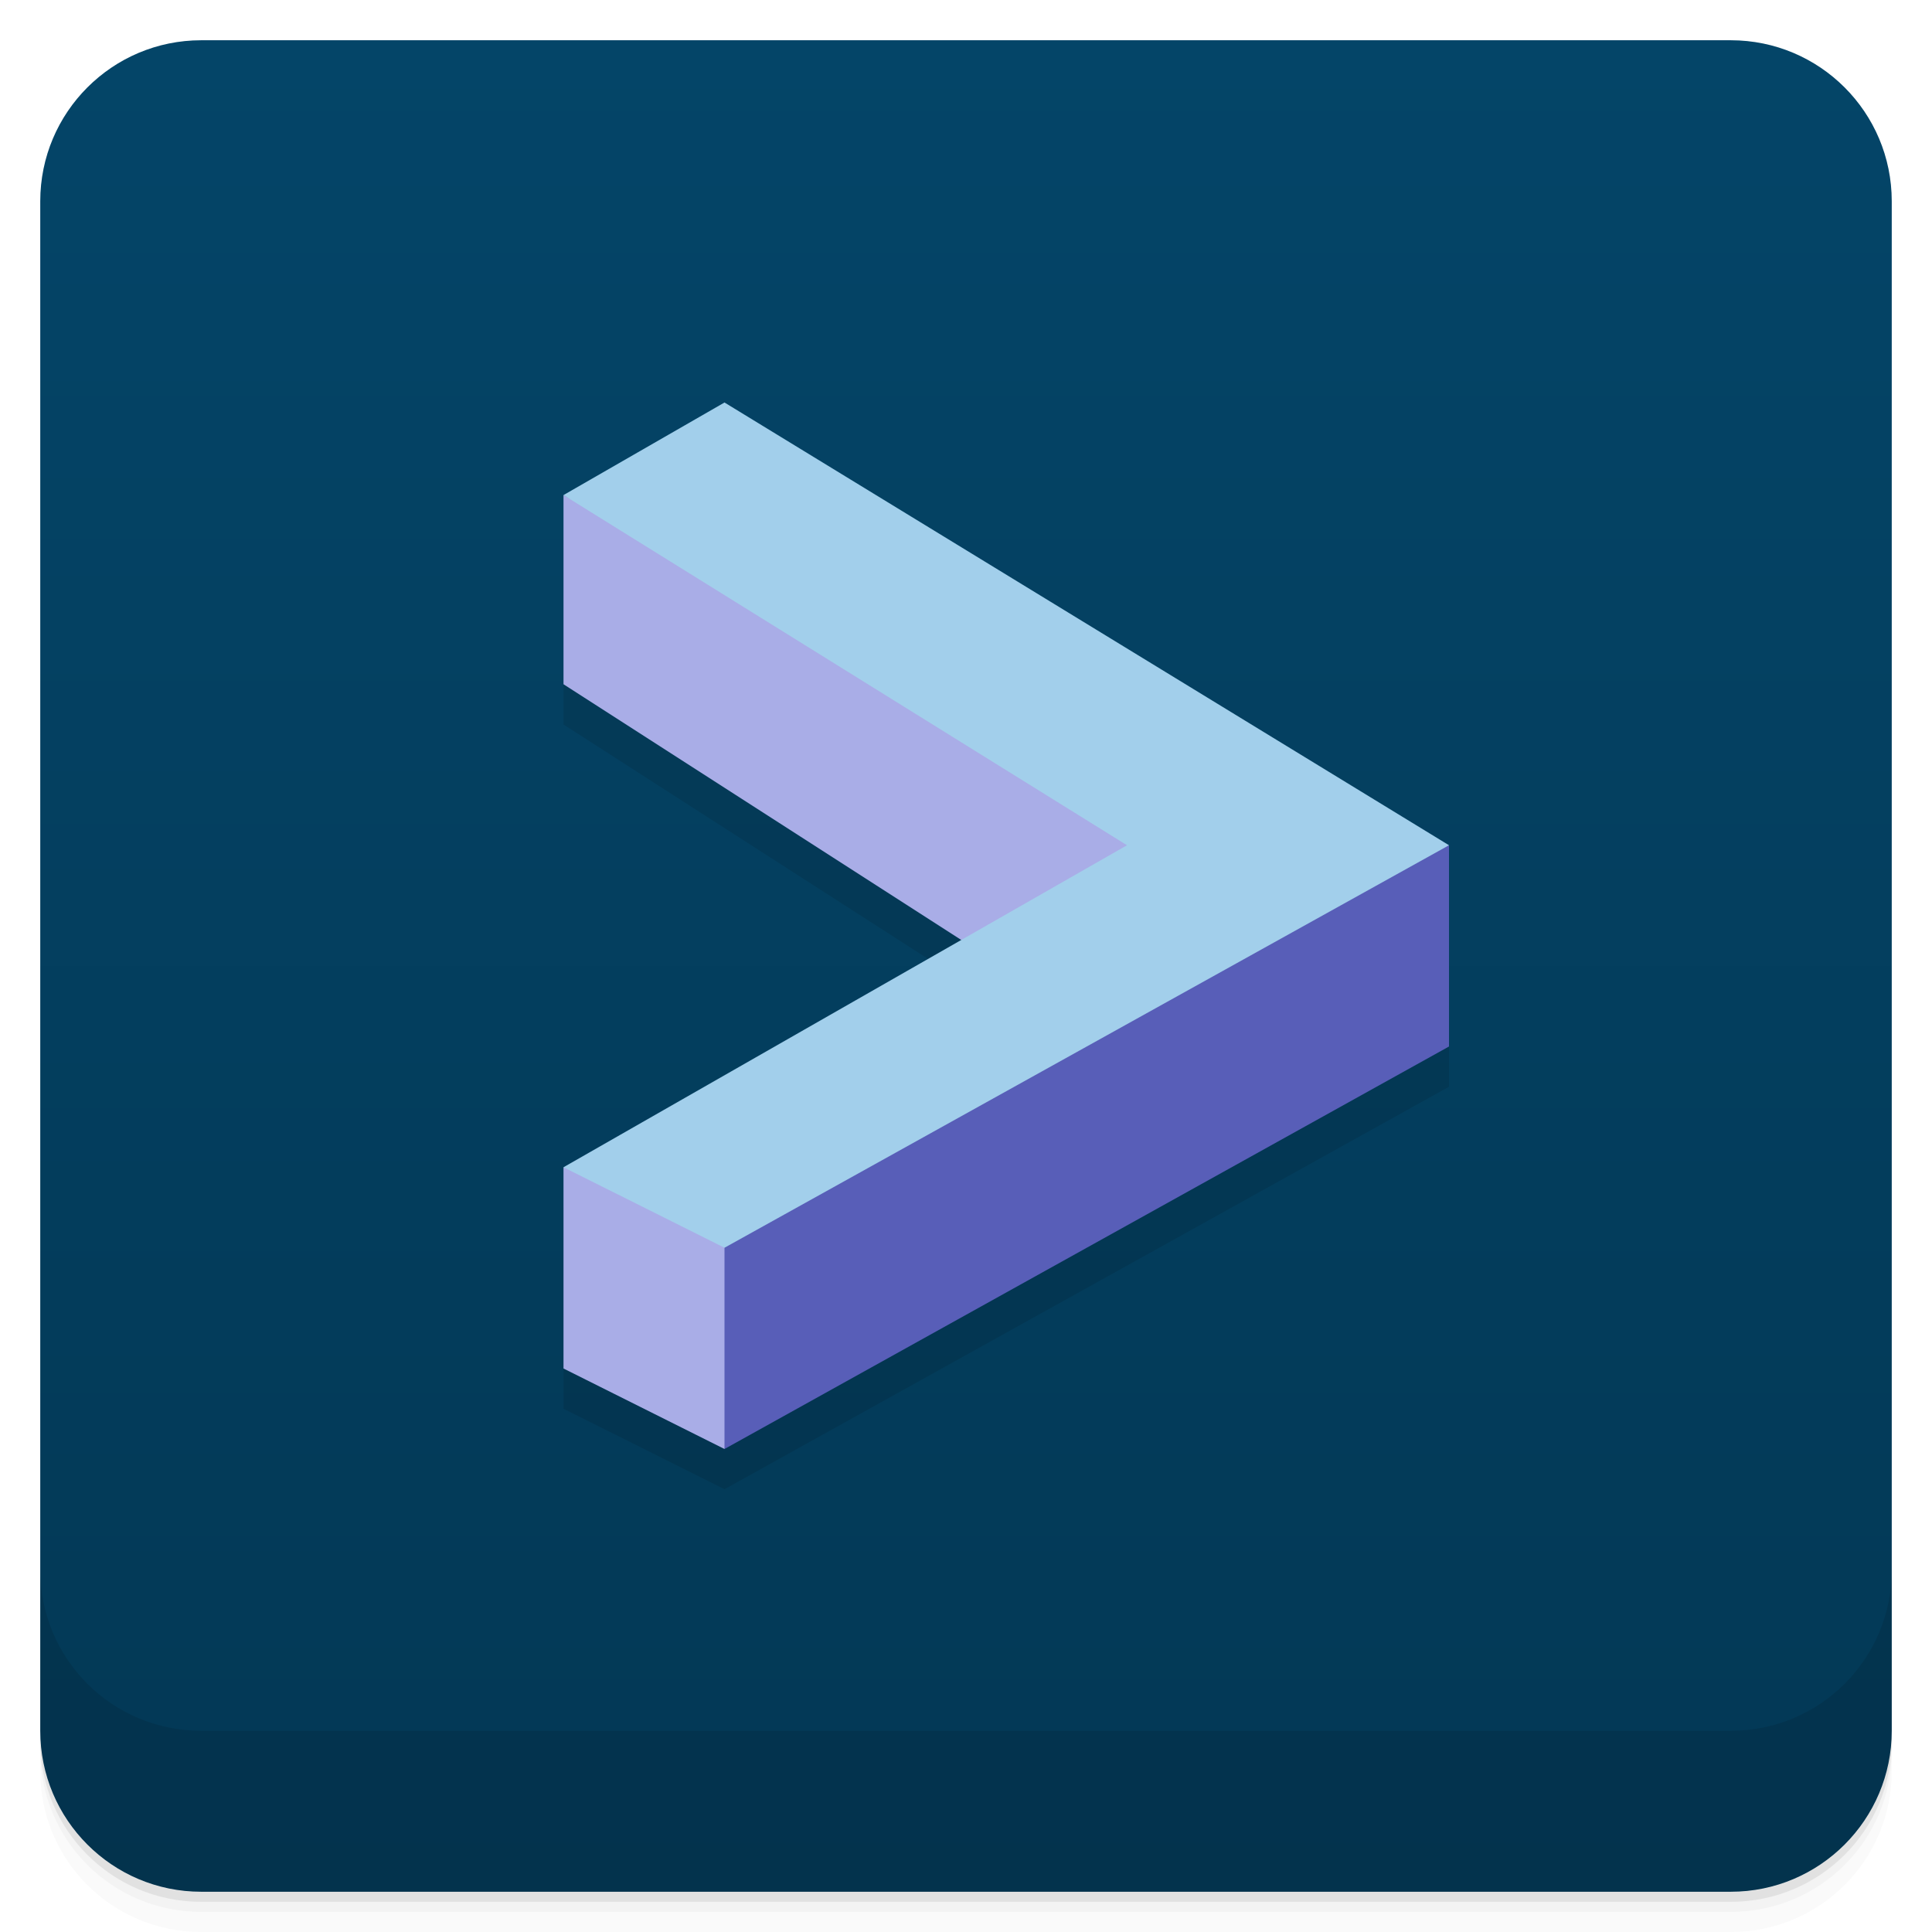
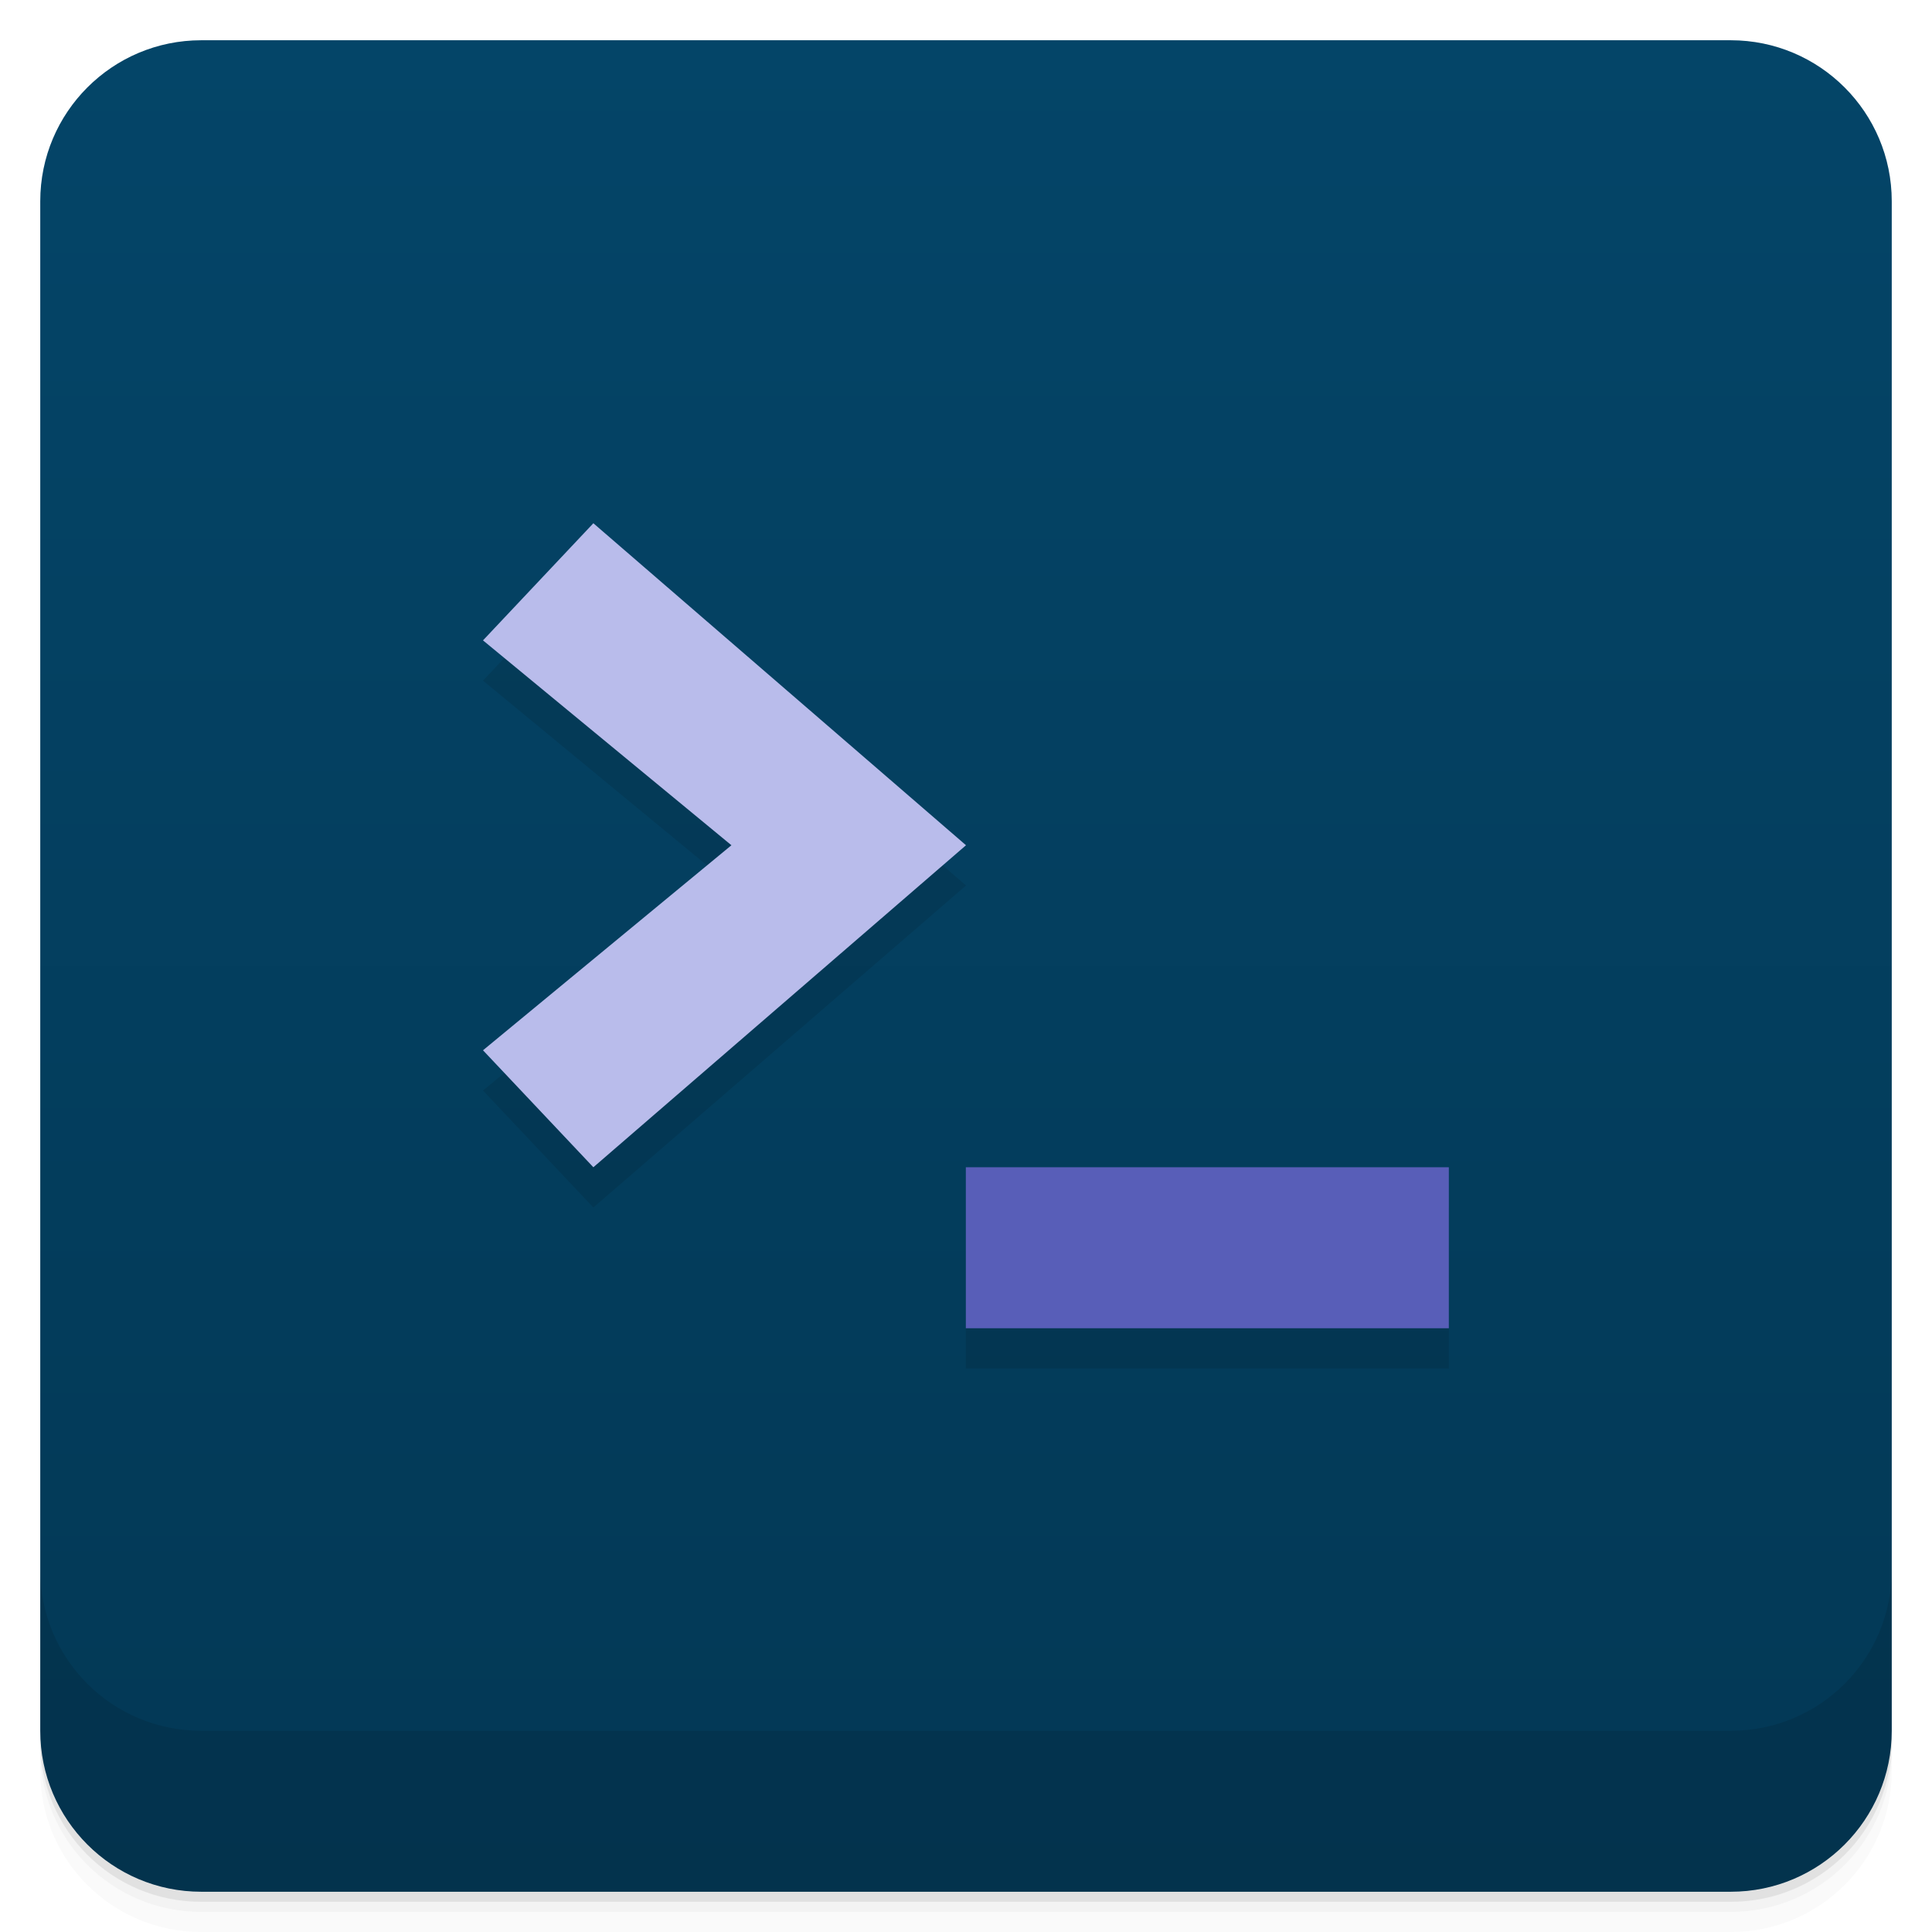
<svg xmlns="http://www.w3.org/2000/svg" width="48" height="48" version="1.1" viewBox="0 0 48 48">
  <defs>
    <linearGradient id="linearGradient4217" x1="1" x2="47" gradientTransform="translate(-48 .00221)" gradientUnits="userSpaceOnUse">
      <stop style="stop-color:#033855" offset="0" />
      <stop style="stop-color:#044568" offset="1" />
    </linearGradient>
  </defs>
  <path d="m1 43v0.25c0 2.216 1.784 4 4 4h38c2.216 0 4-1.784 4-4v-0.25c0 2.216-1.784 4-4 4h-38c-2.216 0-4-1.784-4-4zm0 0.5v0.5c0 2.216 1.784 4 4 4h38c2.216 0 4-1.784 4-4v-0.5c0 2.216-1.784 4-4 4h-38c-2.216 0-4-1.784-4-4z" style="opacity:.02" />
  <path d="m1 43.25v0.25c0 2.216 1.784 4 4 4h38c2.216 0 4-1.784 4-4v-0.25c0 2.216-1.784 4-4 4h-38c-2.216 0-4-1.784-4-4z" style="opacity:.05" />
  <path d="m1 43v0.25c0 2.216 1.784 4 4 4h38c2.216 0 4-1.784 4-4v-0.25c0 2.216-1.784 4-4 4h-38c-2.216 0-4-1.784-4-4z" style="opacity:.1" />
  <rect transform="rotate(-90)" x="-47" y="1" width="46" height="46" rx="4" style="fill:url(#linearGradient4217)" />
  <g transform="translate(0,-1004.4)">
    <path d="m1 1043.4v4c0 2.216 1.784 4 4 4h38c2.216 0 4-1.784 4-4v-4c0 2.216-1.784 4-4 4h-38c-2.216 0-4-1.784-4-4z" style="opacity:.1" />
  </g>
-   <path d="m18 11-4 2.3v4.7l9.883 6.354-9.883 5.646v5l4 2 18-10v-5z" style="opacity:.1" />
-   <path d="m28 26-14-9v-4.7l18 9.7z" style="fill:#a9ade7" />
-   <path d="m14 29c4.816-0.086 5.925 3.258 4 7l-4-2z" style="fill:#a9ade7" />
-   <path d="m14 29 14-8-14-8.7 4-2.3 18 11c-5.248 4.267-10.716 8.26-18 10z" style="fill:#a2cfeb" />
-   <path d="m36 21-18 10v5l18-10z" style="fill:#585eb8" />
+   <path d="m14.742 14-2.742 2.91 6.172 5.09-6.172 5.094 2.742 2.906 9.258-8zm9.254 16v4h12v-4z" style="opacity:.1" />
+   <path d="m35.996 33v-4h-12v4m12 0" style="fill:#585eb8" />
+   <path d="M 14.742,29 12,26.094 18.172,21 12,15.91 14.742,13 24,21 m -9.258,8" style="fill:#b9bceb" />
</svg>
